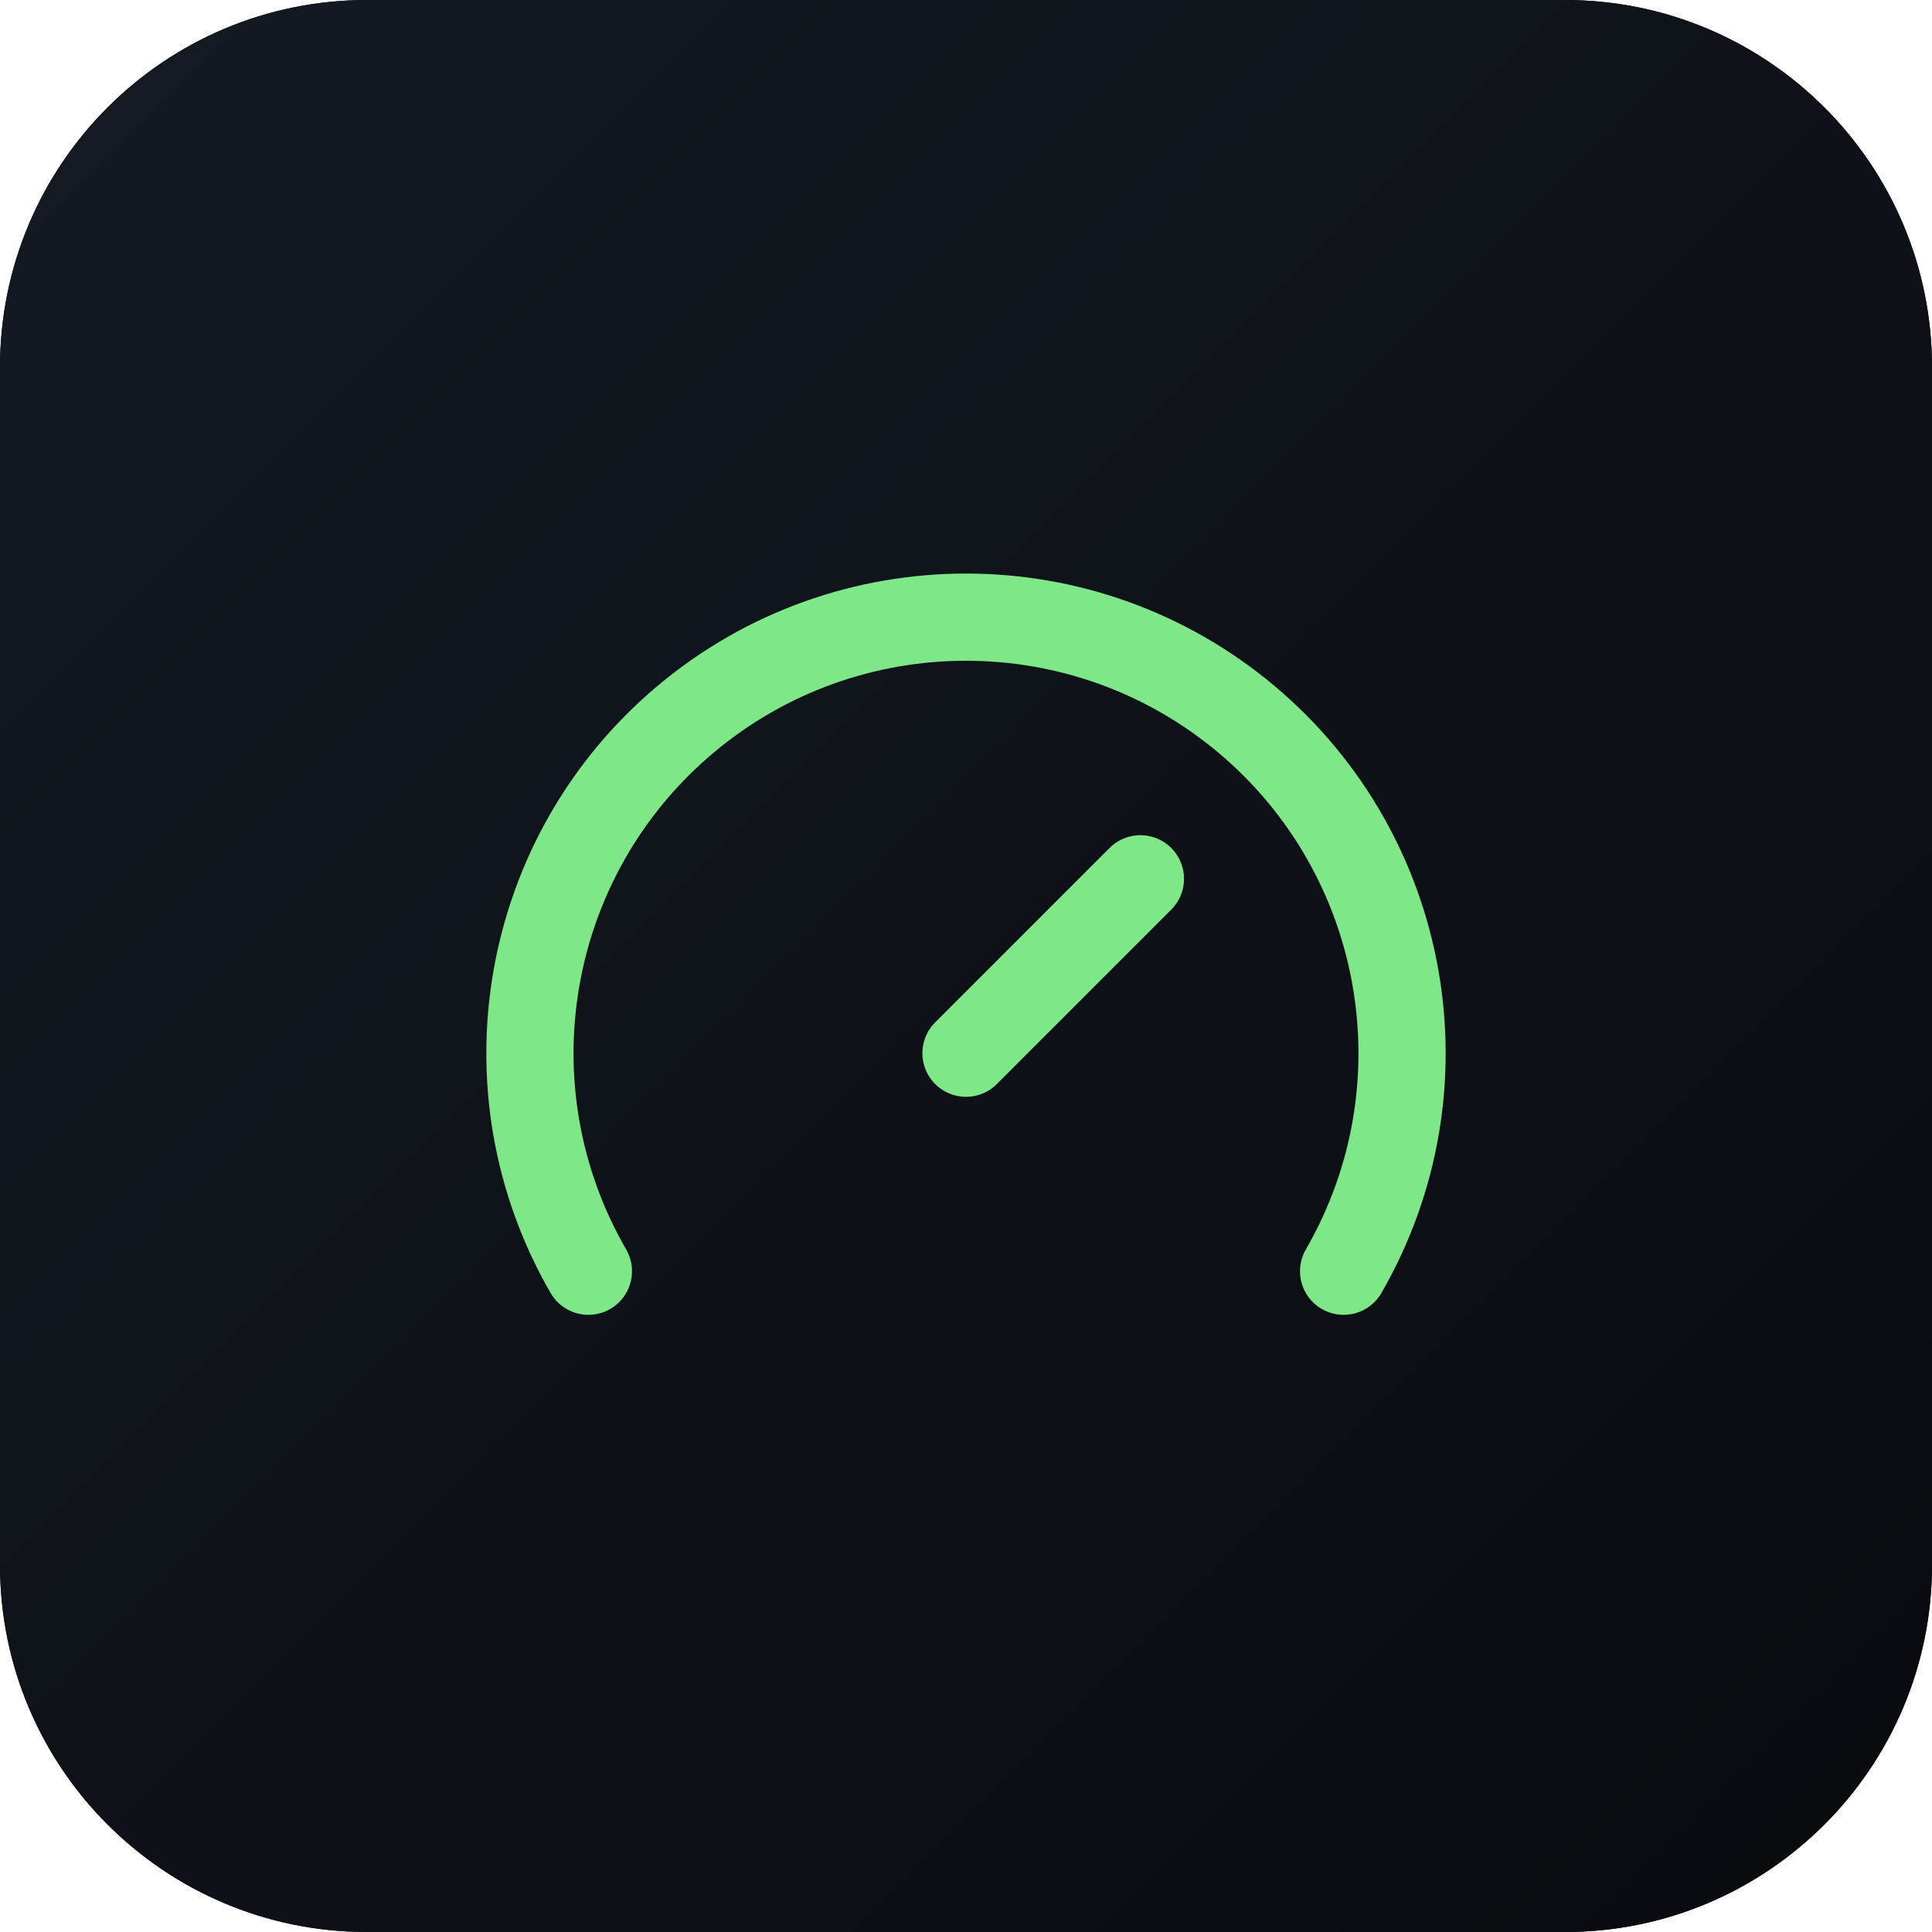
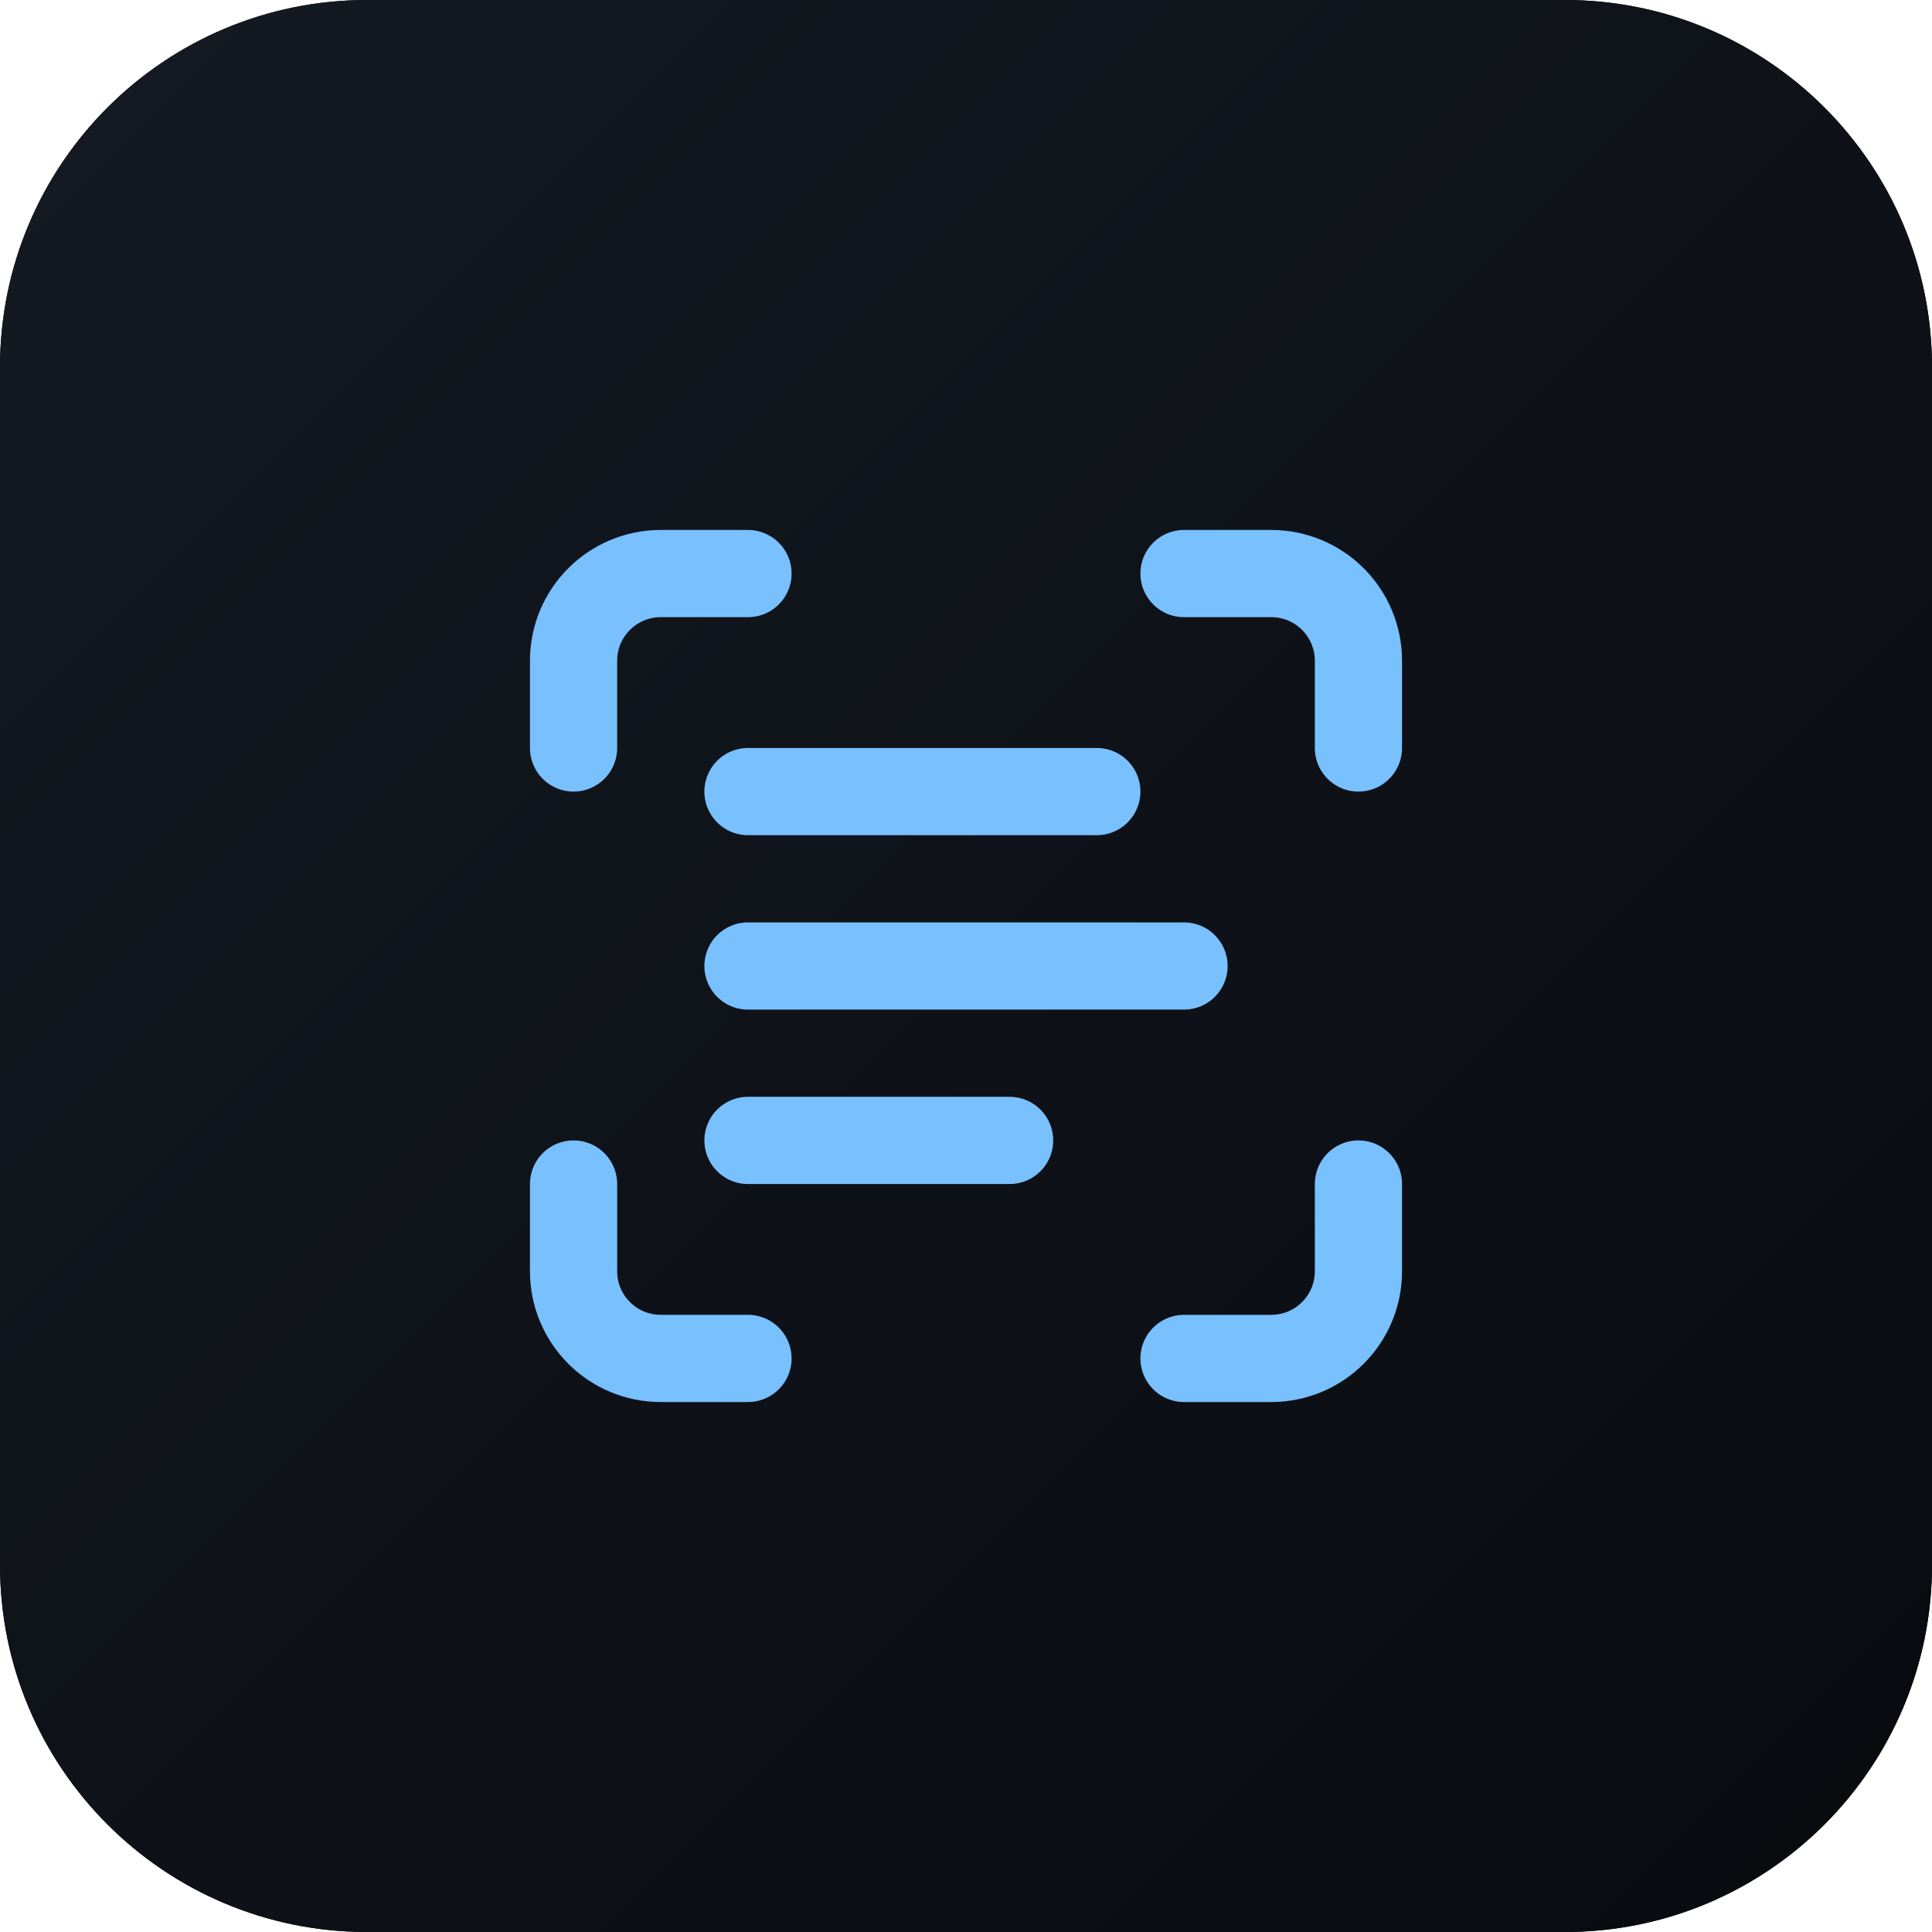
<svg xmlns="http://www.w3.org/2000/svg" width="144" height="144" viewBox="0 0 144 144">
  <defs>
    <linearGradient id="surface" x1="0" y1="0" x2="1" y2="1">
      <stop stop-color="#151A23" />
      <stop offset="1" stop-color="#080A0E" />
    </linearGradient>
  </defs>
  <rect width="144" height="144" rx="27.36" fill="#07090C" />
  <rect width="144" height="144" rx="27.36" fill="url(#surface)" />
-   <g transform="translate(33 33) scale(3.25)" fill="none" stroke="#7EE787" stroke-width="2" stroke-linecap="round" stroke-linejoin="round">
-     <path d="m12 14 4-4" />
-     <path d="M3.34 19a10 10 0 1 1 17.32 0" />
+   <g transform="translate(33 33) scale(3.25)" fill="none" stroke="#79C0FF" stroke-width="2" stroke-linecap="round" stroke-linejoin="round">
+     <path d="M3 7V5a2 2 0 0 1 2-2h2" />
+     <path d="M17 3h2a2 2 0 0 1 2 2v2" />
+     <path d="M21 17v2a2 2 0 0 1-2 2h-2" />
+     <path d="M7 21H5a2 2 0 0 1-2-2v-2" />
+     <path d="M7 8h8" />
+     <path d="M7 12h10" />
+     <path d="M7 16h6" />
  </g>
</svg>
